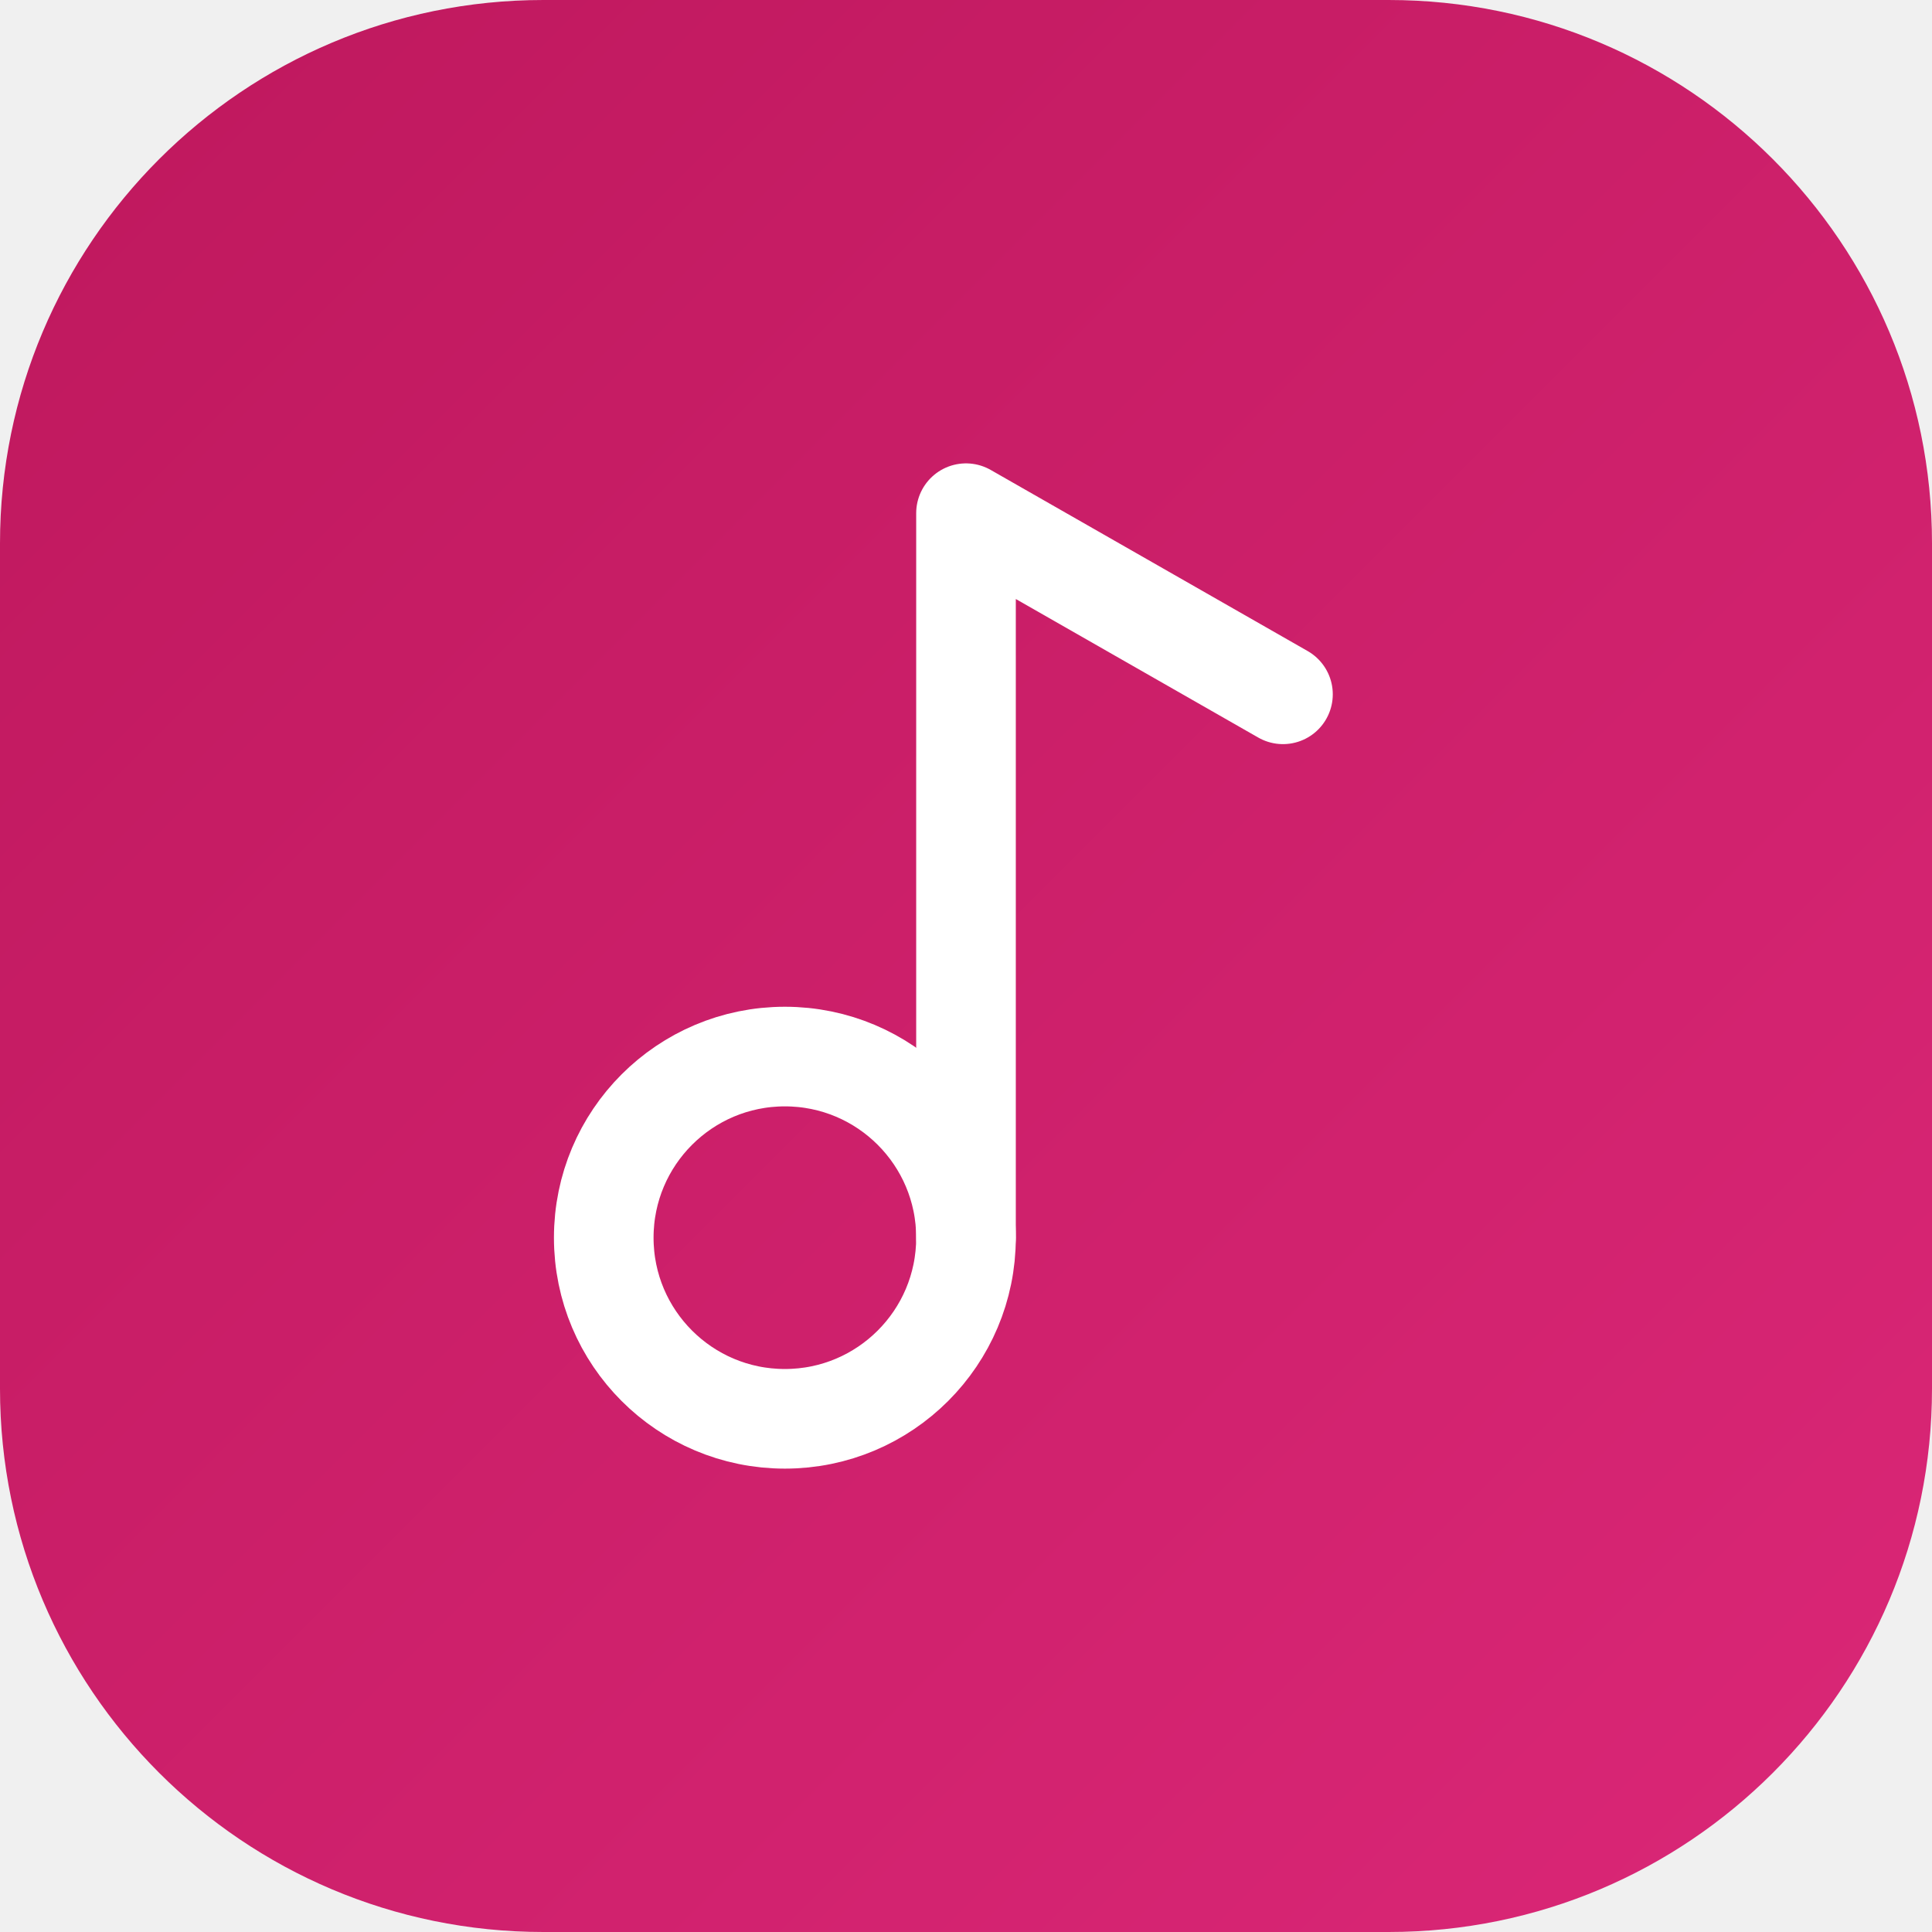
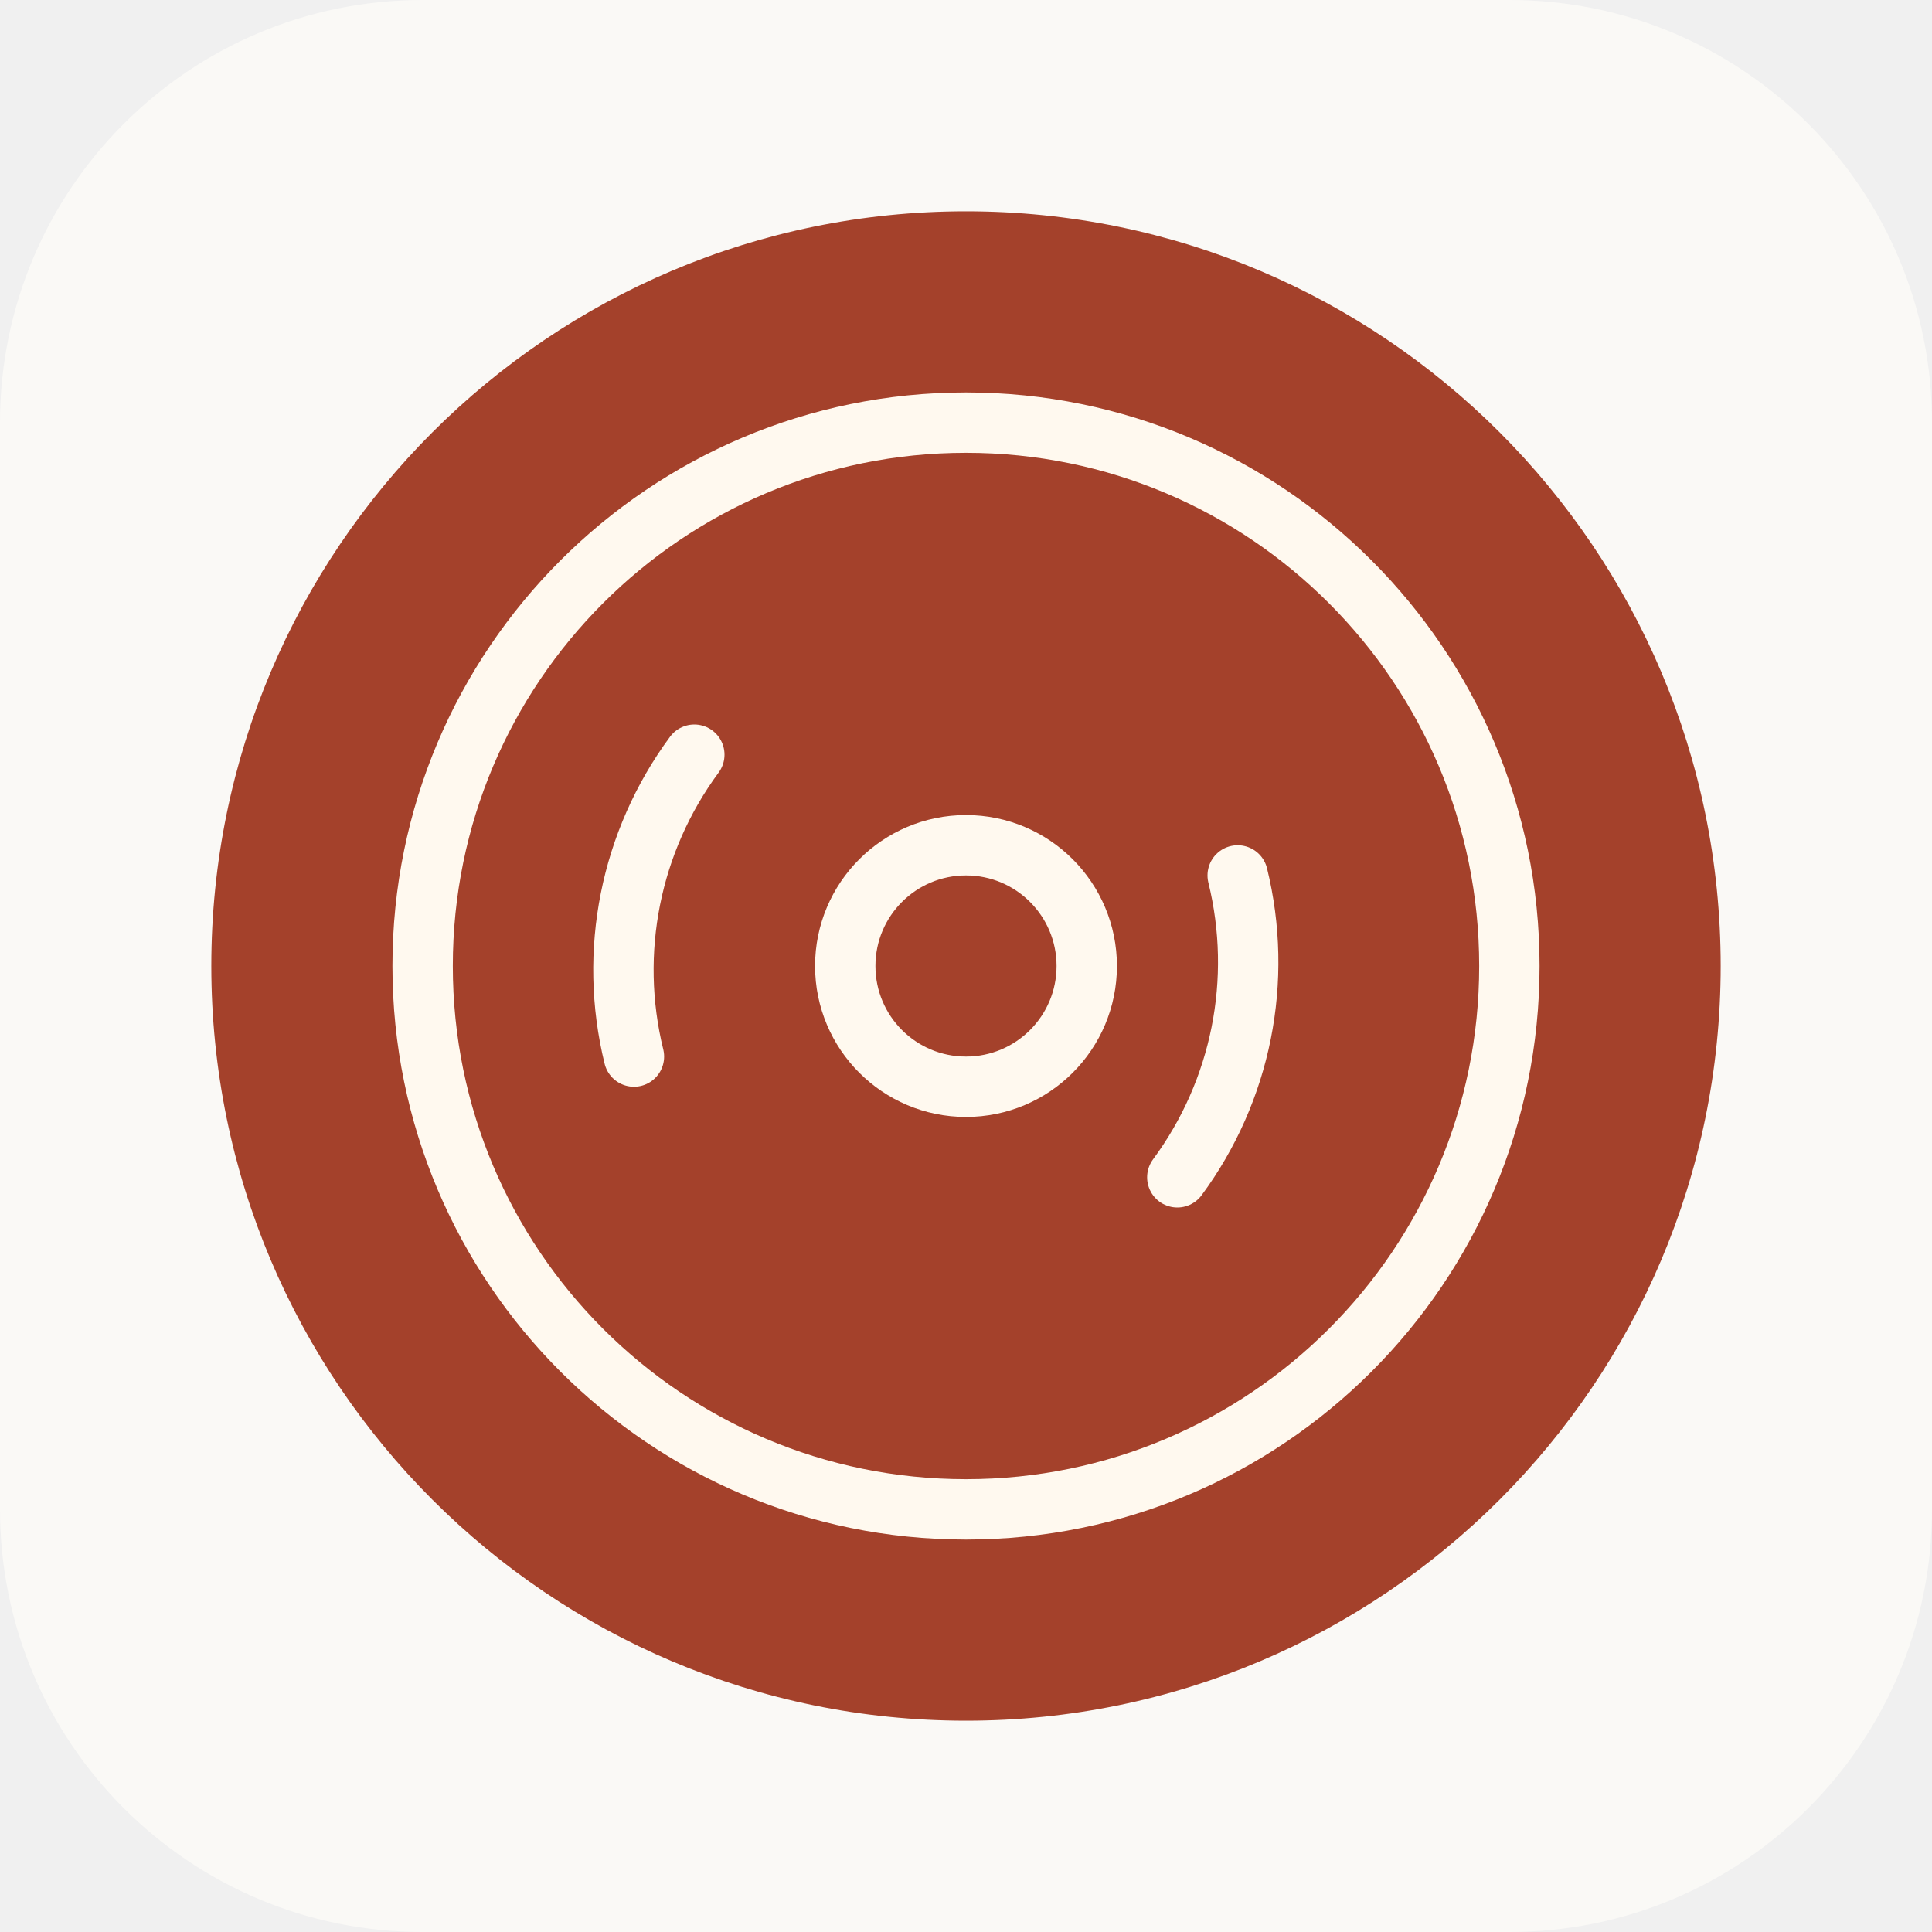
<svg xmlns="http://www.w3.org/2000/svg" viewBox="0 0 64 64">
-   <defs>
-     <linearGradient id="g" x1="0" y1="0" x2="1" y2="1">
-       <stop offset="0" stop-color="#be185d" />
-       <stop offset="1" stop-color="#db2777" />
-     </linearGradient>
-   </defs>
-   <rect width="64" height="64" rx="18" fill="url(#g)" />
-   <g transform="translate(14 14) scale(1.5)" fill="none" stroke="#fff" stroke-width="2.2" stroke-linecap="round" stroke-linejoin="round">
-     <circle cx="8" cy="18" r="4" />
-     <path d="M12 18V2l7 4" />
+   <rect width="64" height="64" rx="14" fill="#faf9f6" />
+   <circle cx="32" cy="32" r="25" fill="#a4412b" />
+   <g fill="none" stroke="#fff9ef" stroke-width="2" stroke-linecap="round">
+     <circle cx="32" cy="32" r="18" />
+     <circle cx="32" cy="32" r="4" />
+     <path d="M23 25a12 12 0 0 0-2 10m20-6a12 12 0 0 1-2 10" />
  </g>
</svg>
